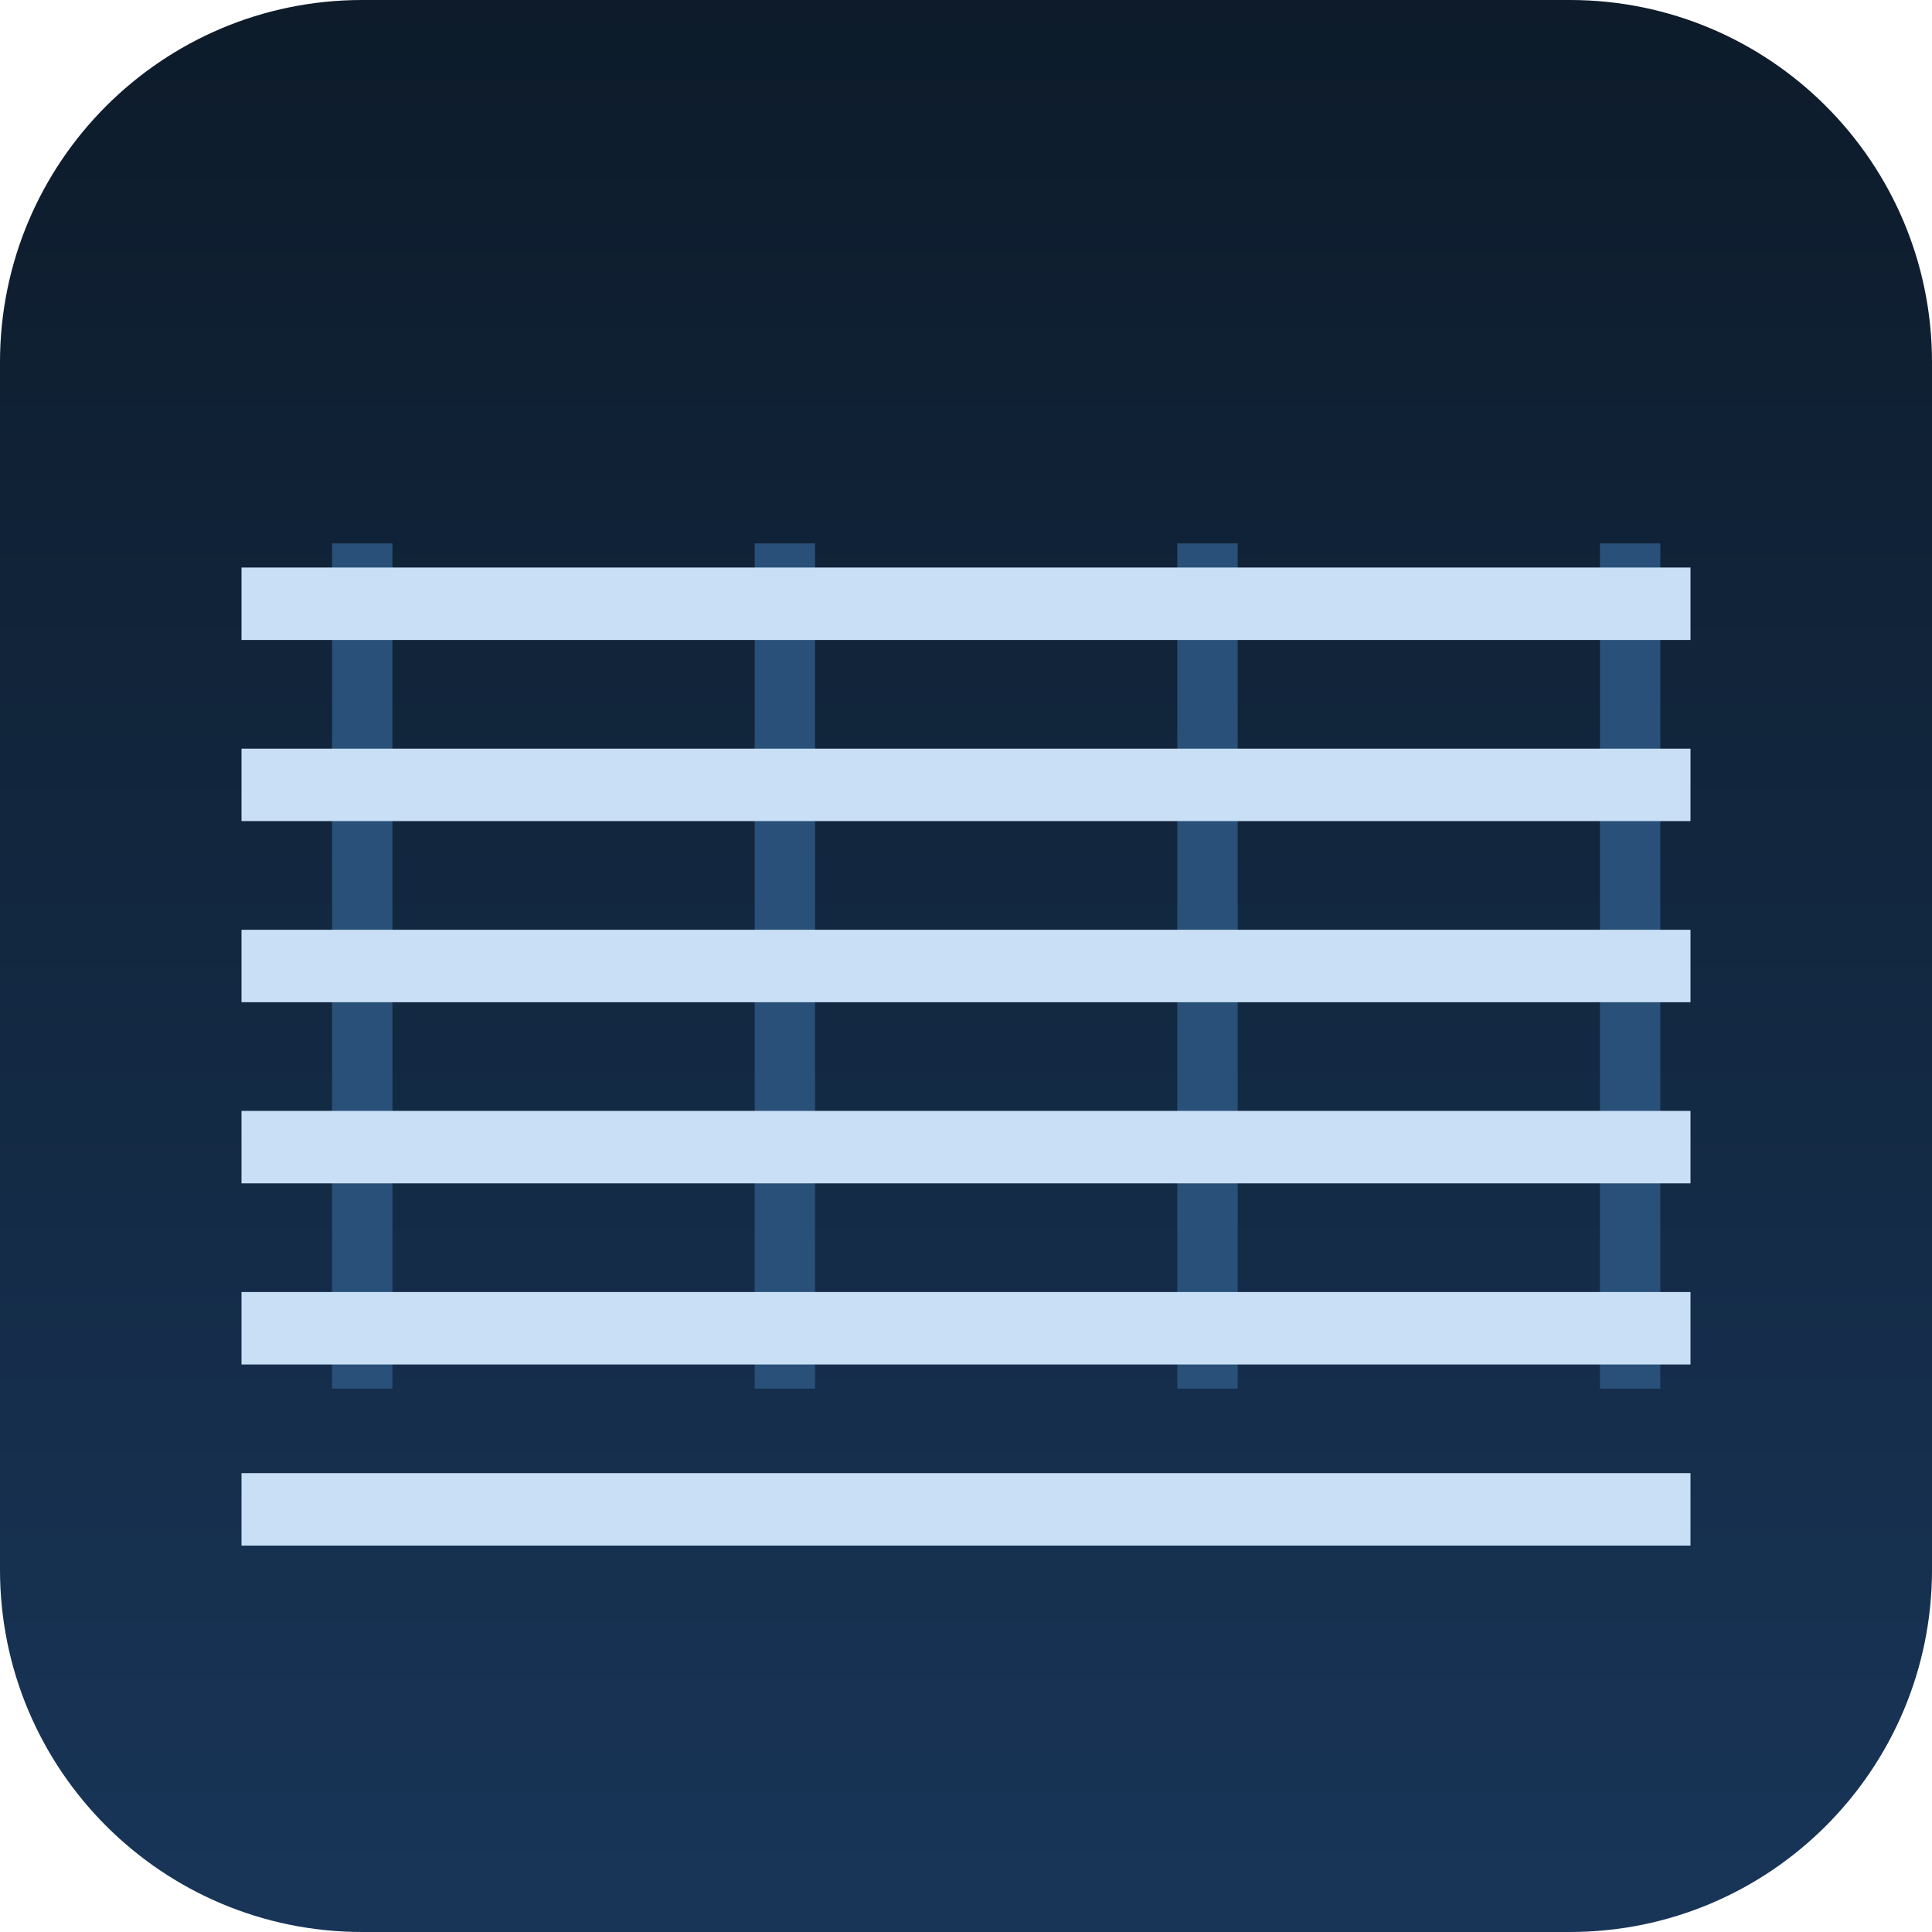
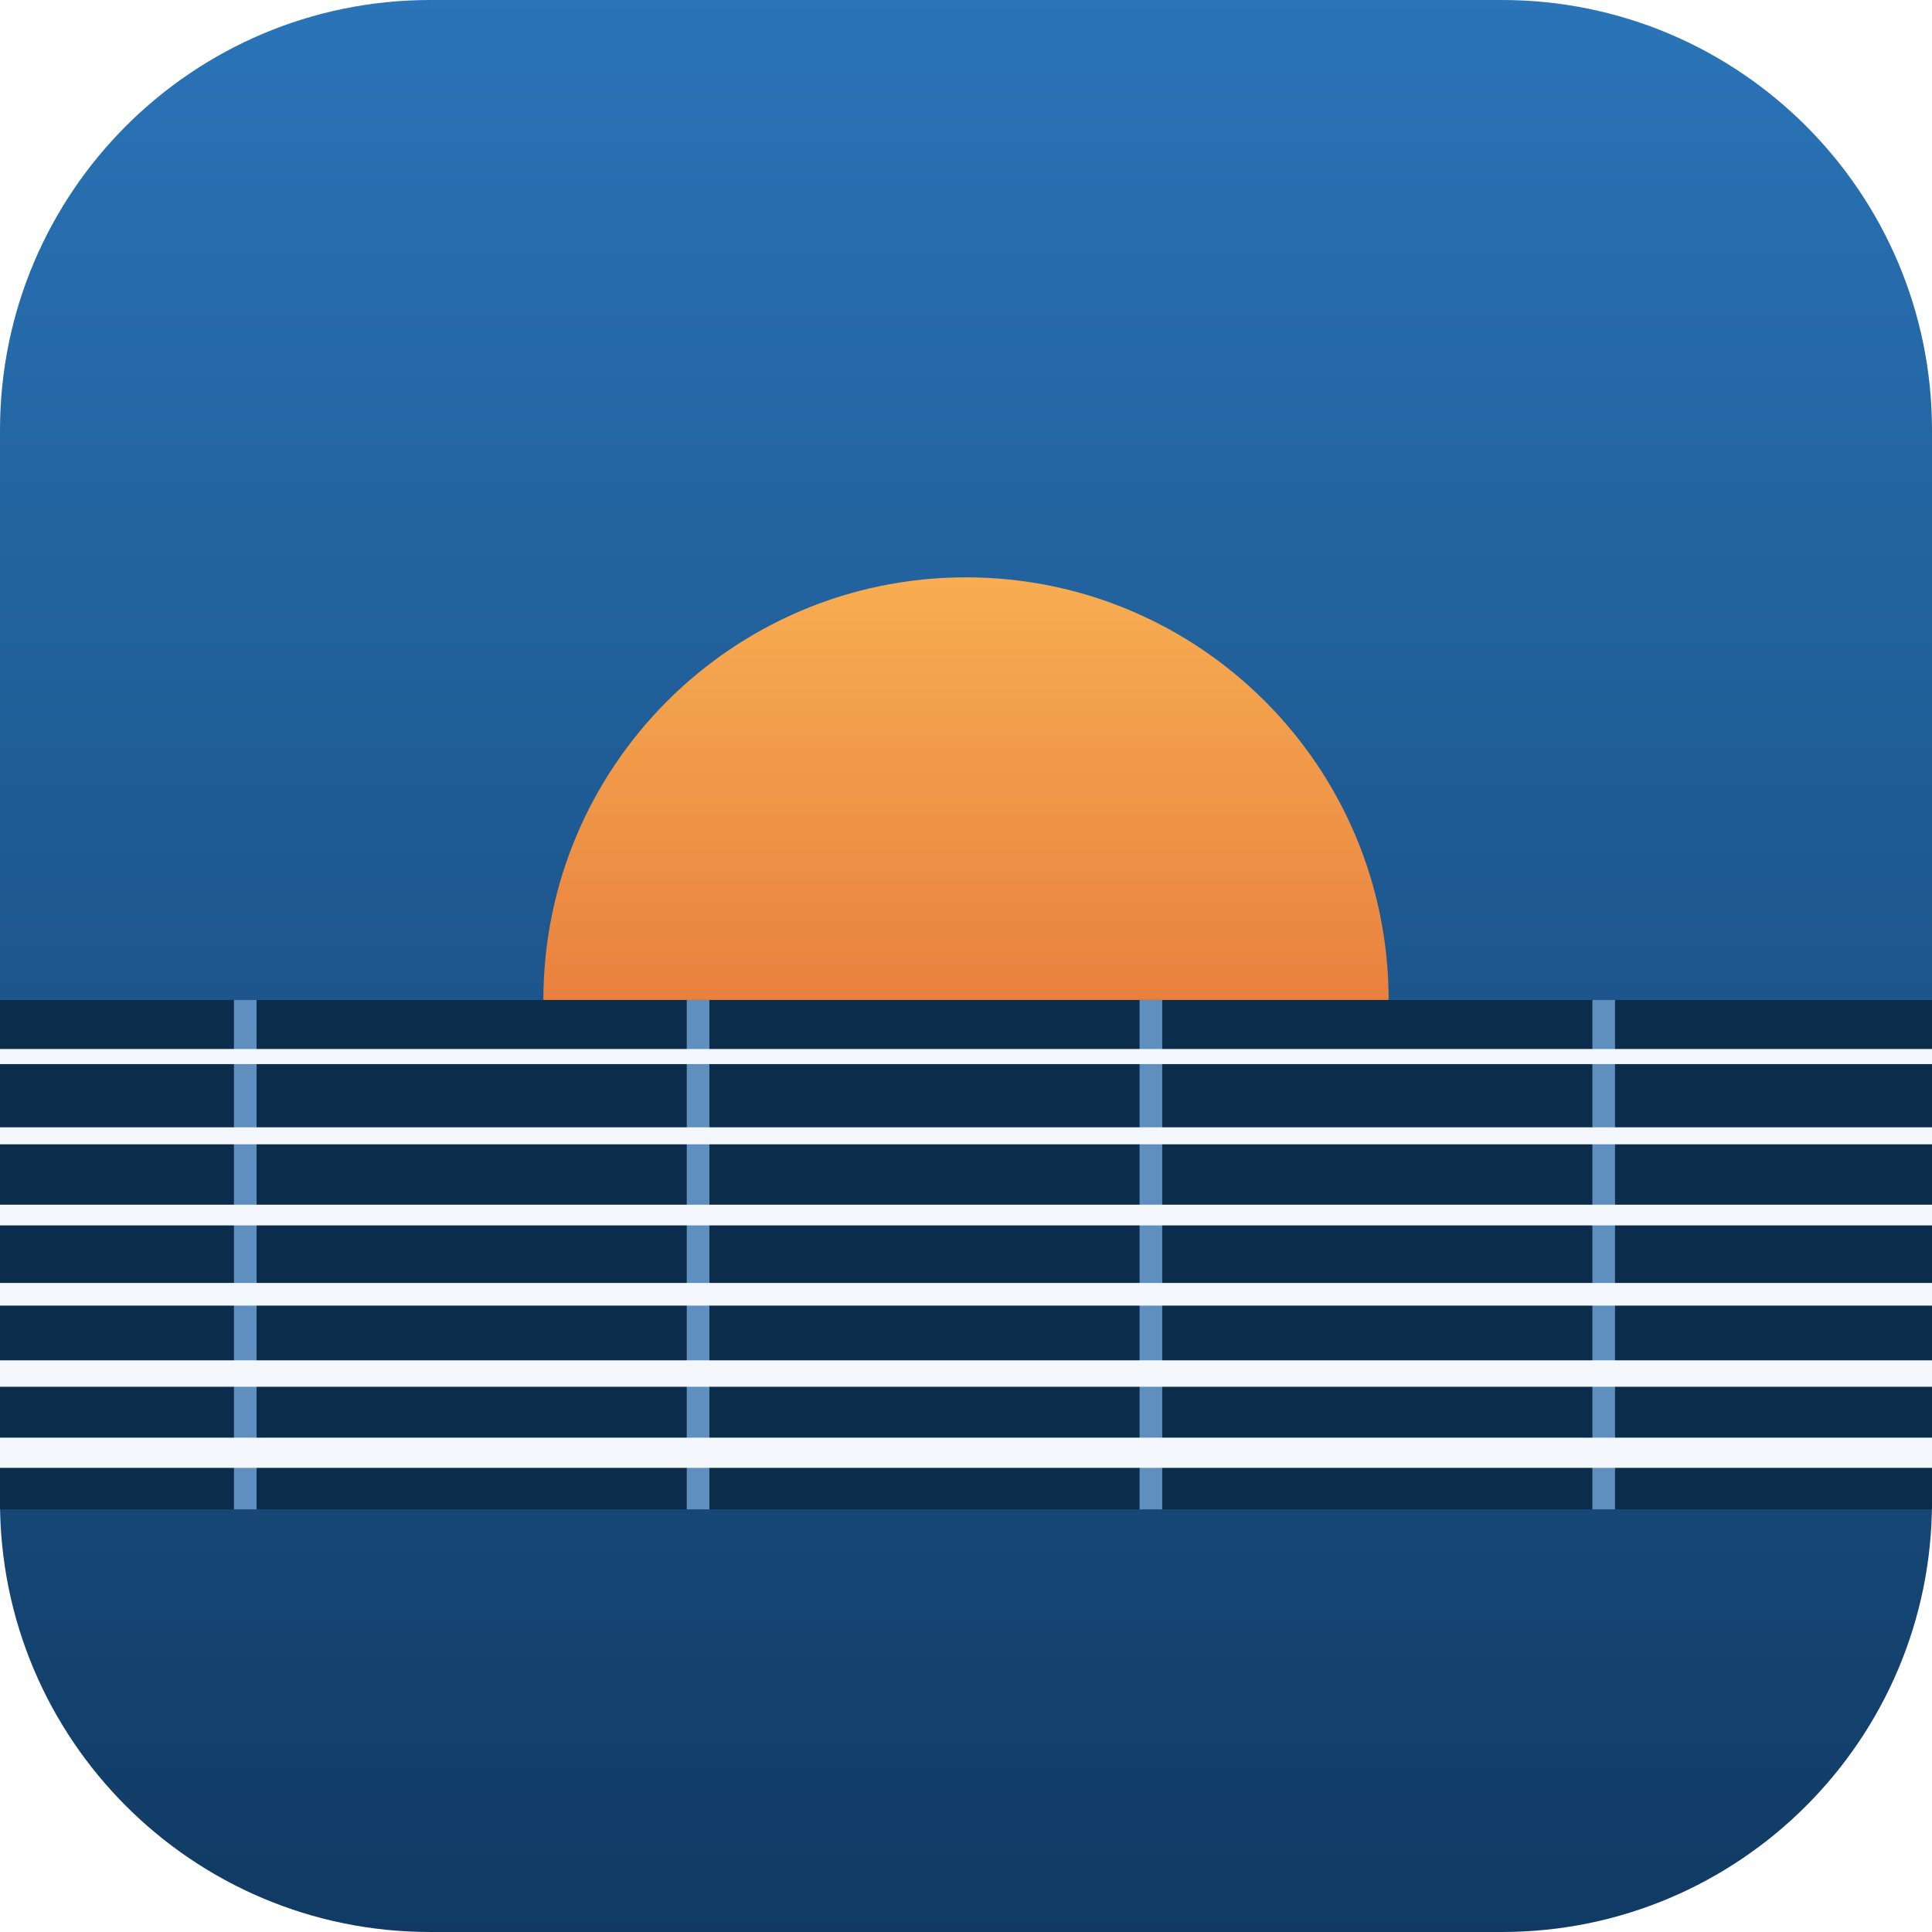
- <svg xmlns="http://www.w3.org/2000/svg" viewBox="0 0 32 32">
+ <svg xmlns="http://www.w3.org/2000/svg" viewBox="0 0 1024 1024">
  <defs>
    <linearGradient id="bg" x1="0" y1="0" x2="0" y2="1">
-       <stop offset="0%" stop-color="#0d1b2a" />
-       <stop offset="100%" stop-color="#183558" />
+       <stop offset="0" stop-color="#2a74b8" />
+       <stop offset="1" stop-color="#103a63" />
    </linearGradient>
+     <linearGradient id="sun" x1="0" y1="0" x2="0" y2="1">
+       <stop offset="0" stop-color="#f7ad52" />
+       <stop offset="1" stop-color="#d9552a" />
+     </linearGradient>
+     <clipPath id="tile">
+       <rect width="1024" height="1024" rx="228" />
+     </clipPath>
  </defs>
-   <rect width="32" height="32" fill="url(#bg)" rx="6" />
-   <line x1="6" y1="9" x2="6" y2="23" stroke="#285078" stroke-width="1" />
-   <line x1="13" y1="9" x2="13" y2="23" stroke="#285078" stroke-width="1" />
-   <line x1="20" y1="9" x2="20" y2="23" stroke="#285078" stroke-width="1" />
-   <line x1="27" y1="9" x2="27" y2="23" stroke="#285078" stroke-width="1" />
-   <line x1="4" y1="10" x2="28" y2="10" stroke="#c8dff5" stroke-width="1.2" />
-   <line x1="4" y1="13" x2="28" y2="13" stroke="#c8dff5" stroke-width="1.2" />
-   <line x1="4" y1="16" x2="28" y2="16" stroke="#c8dff5" stroke-width="1.2" />
-   <line x1="4" y1="19" x2="28" y2="19" stroke="#c8dff5" stroke-width="1.2" />
-   <line x1="4" y1="22" x2="28" y2="22" stroke="#c8dff5" stroke-width="1.2" />
-   <line x1="4" y1="25" x2="28" y2="25" stroke="#c8dff5" stroke-width="1.2" />
+   <rect width="1024" height="1024" rx="228" fill="url(#bg)" />
+   <circle cx="512" cy="530" r="224" fill="url(#sun)" />
+   <g clip-path="url(#tile)">
+     <rect x="0" y="530" width="1024" height="270" fill="#0c2c4c" />
+     <g stroke="#5f8fbf" stroke-width="12">
+       <line x1="130" y1="530" x2="130" y2="800" />
+       <line x1="370" y1="530" x2="370" y2="800" />
+       <line x1="610" y1="530" x2="610" y2="800" />
+       <line x1="850" y1="530" x2="850" y2="800" />
+     </g>
+     <g stroke="#f3f7fb" stroke-linecap="round">
+       <line x1="0" y1="560" x2="1024" y2="560" stroke-width="8" />
+       <line x1="0" y1="602" x2="1024" y2="602" stroke-width="9" />
+       <line x1="0" y1="644" x2="1024" y2="644" stroke-width="11" />
+       <line x1="0" y1="686" x2="1024" y2="686" stroke-width="12" />
+       <line x1="0" y1="728" x2="1024" y2="728" stroke-width="14" />
+       <line x1="0" y1="770" x2="1024" y2="770" stroke-width="16" />
+     </g>
+   </g>
</svg>
